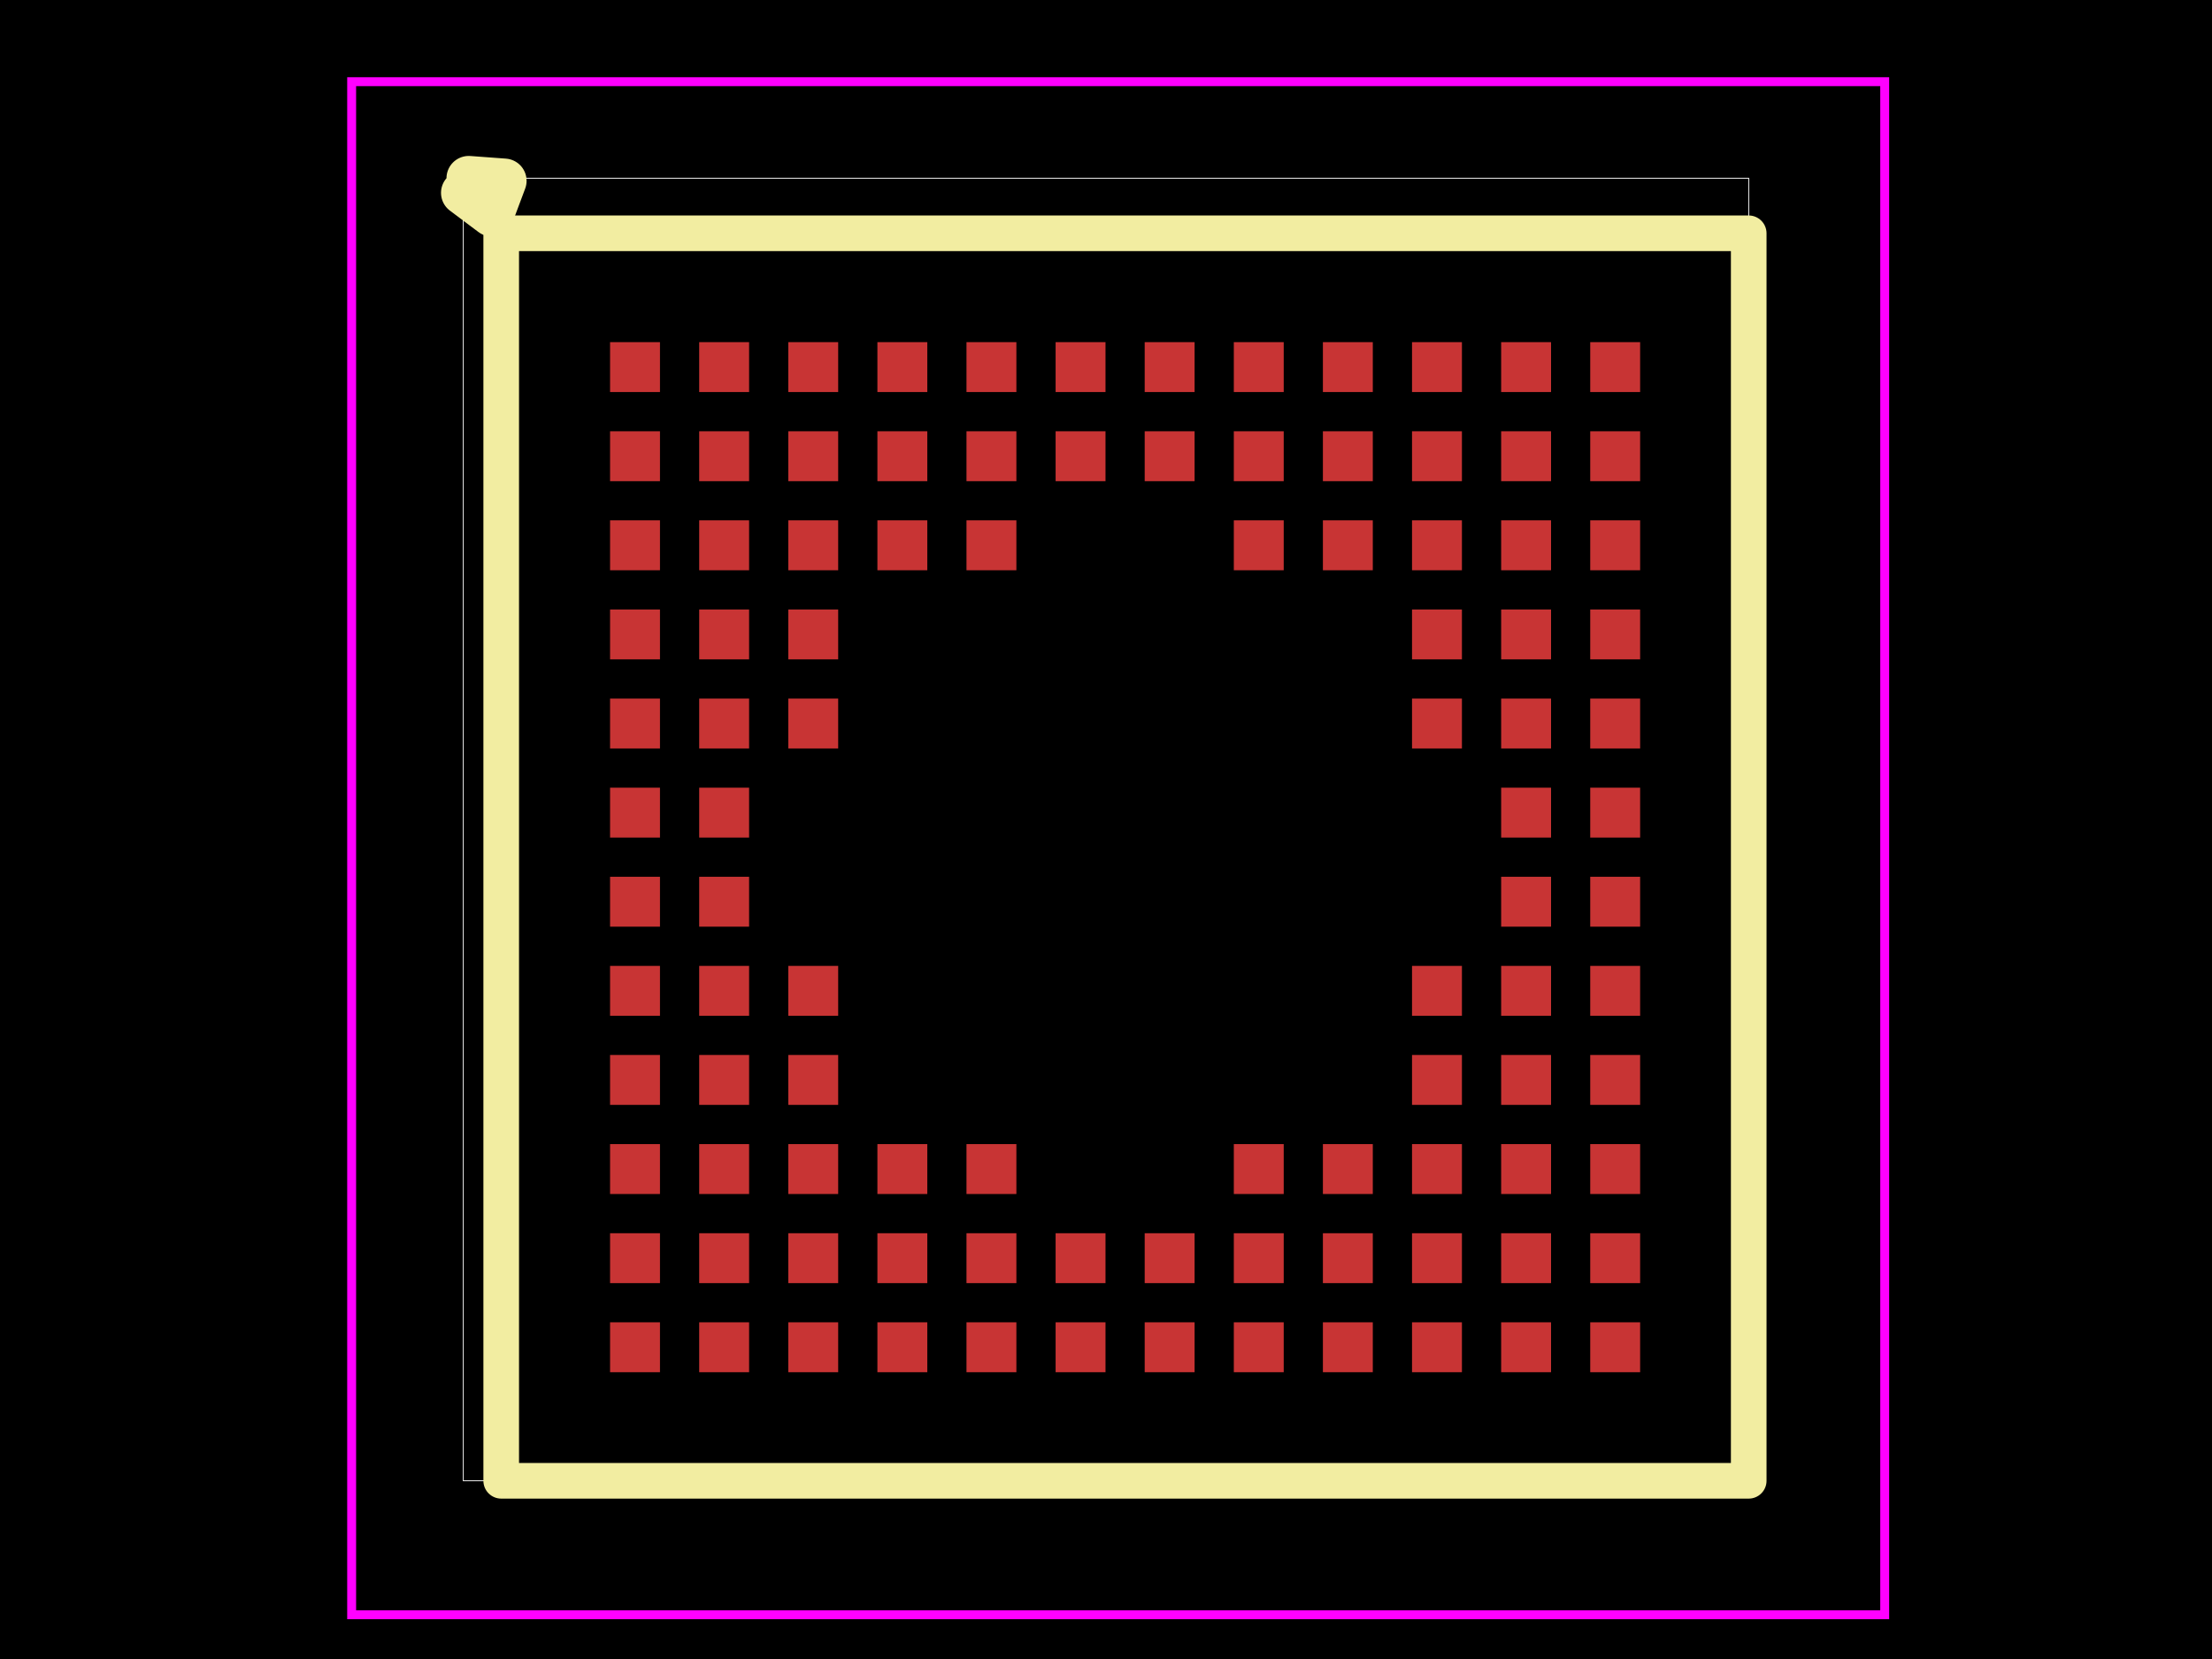
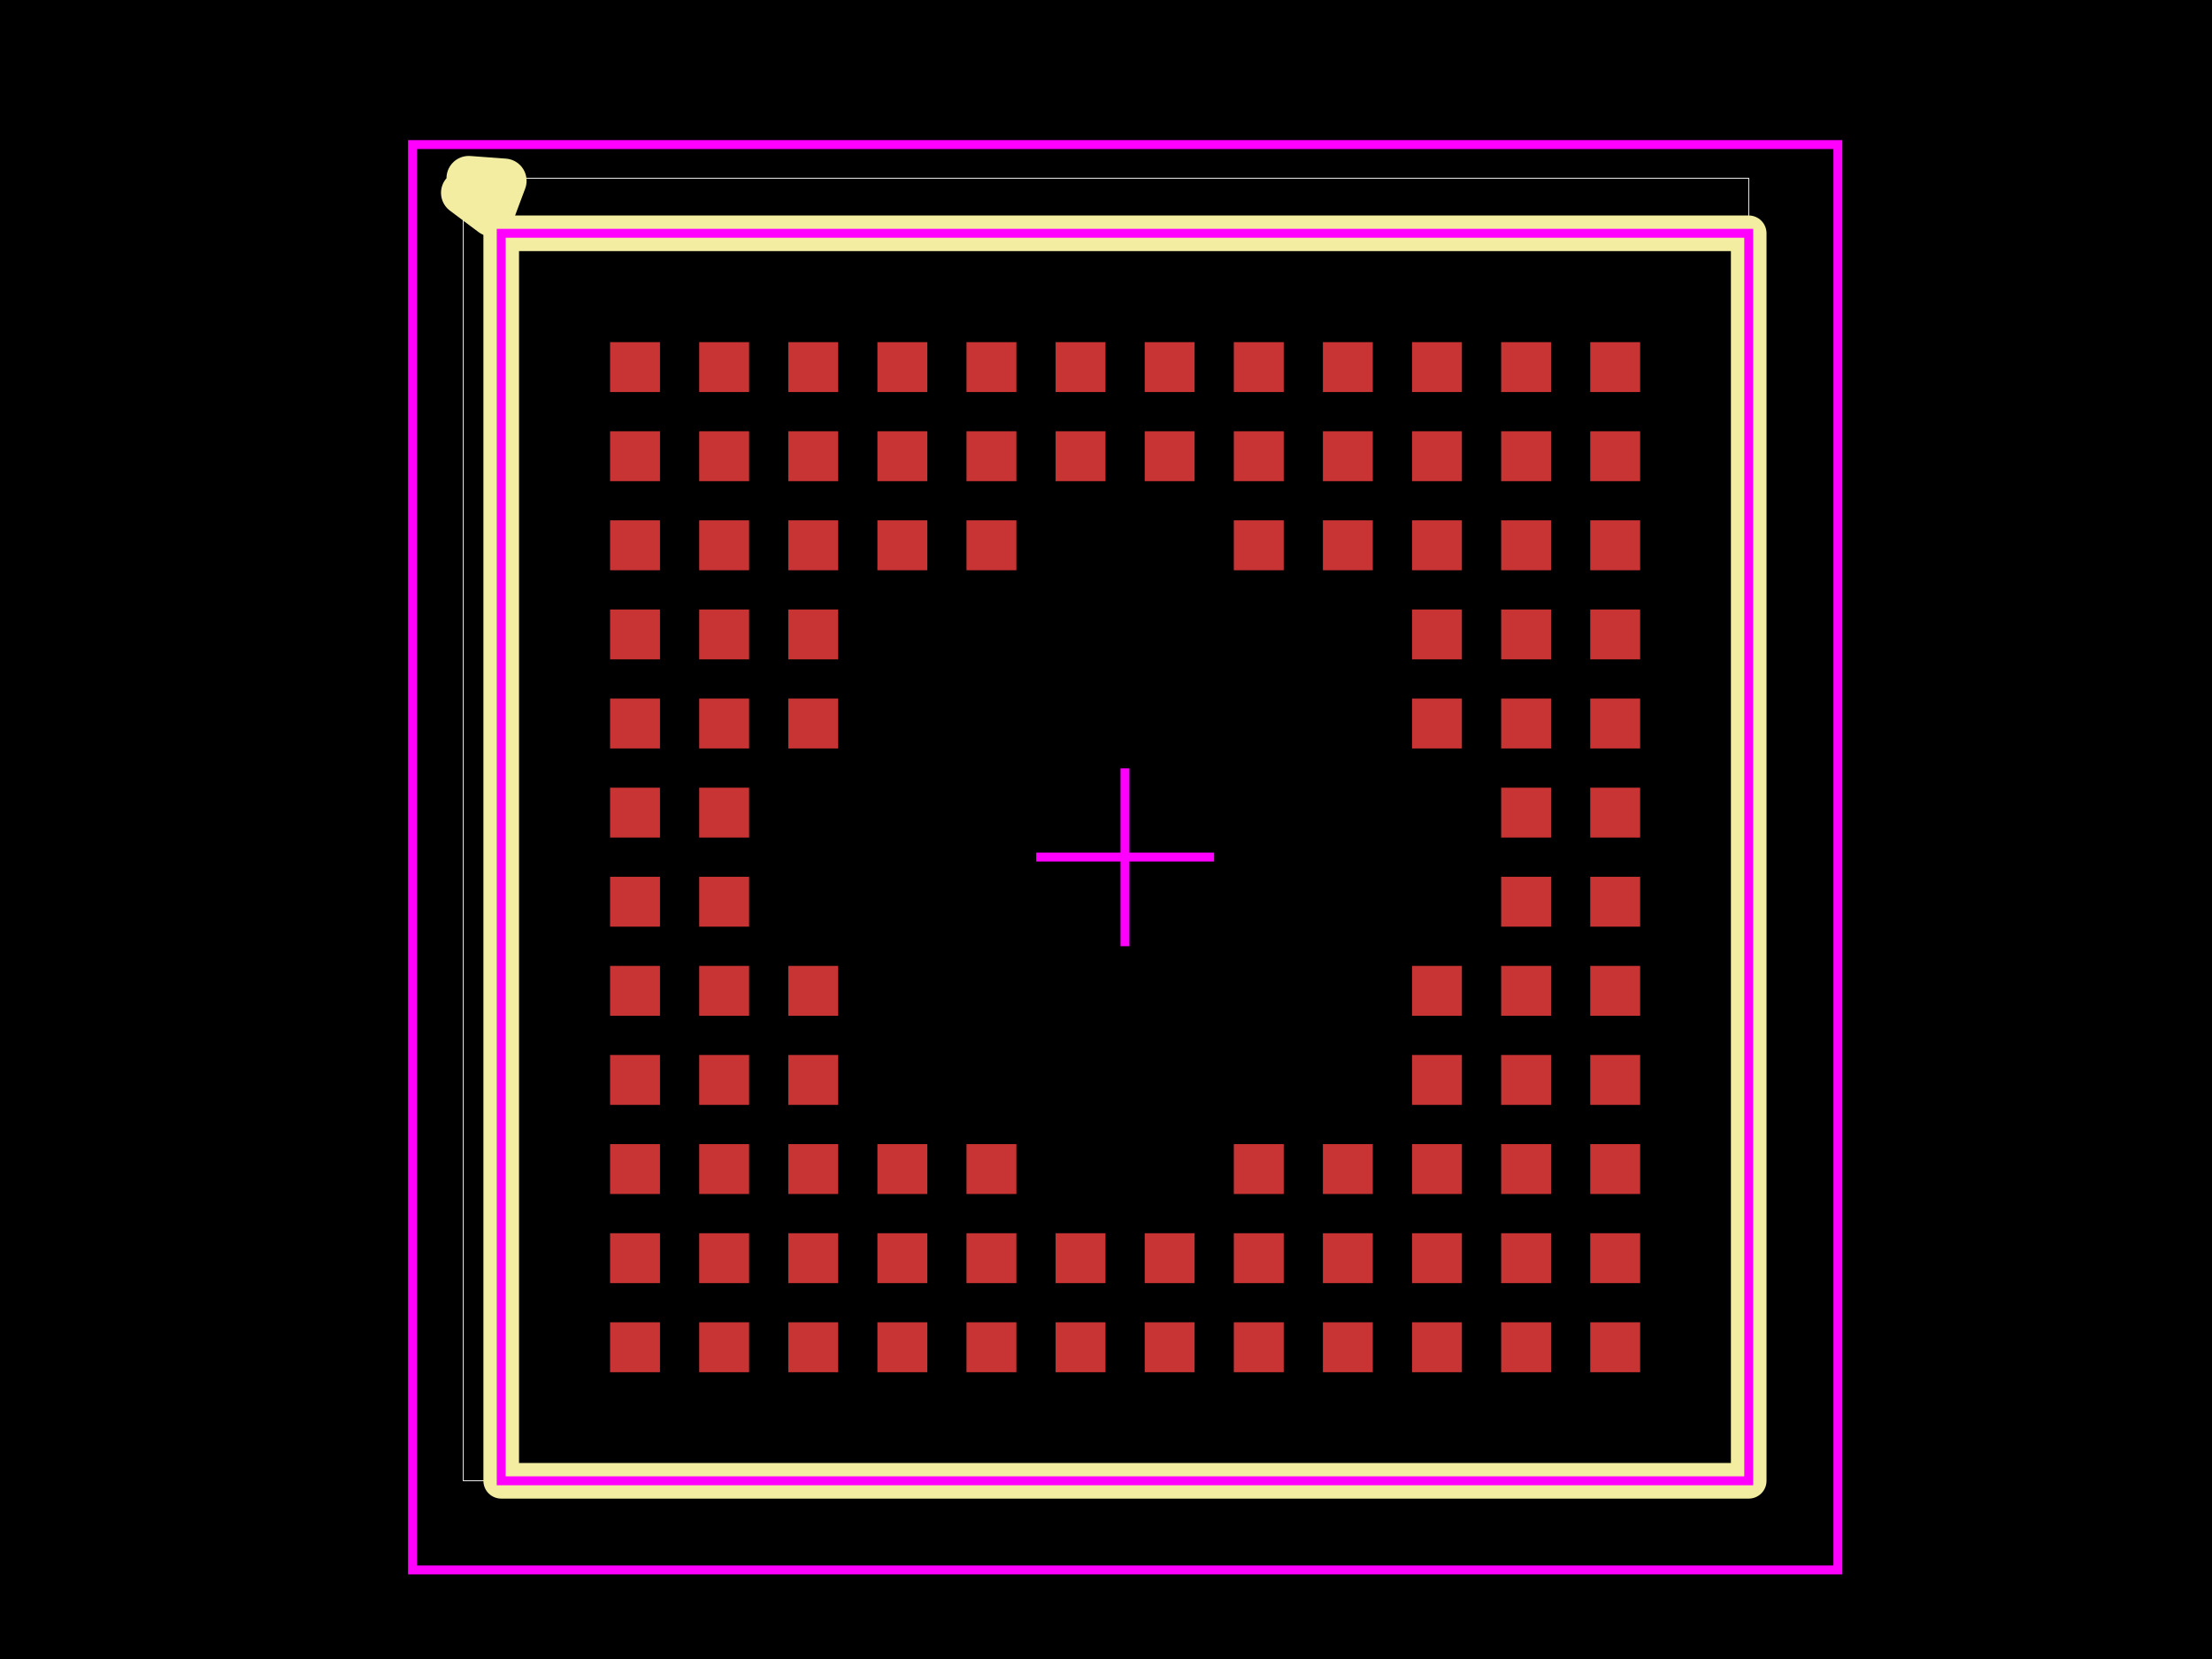
<svg xmlns="http://www.w3.org/2000/svg" width="800" height="600">
  <style />
  <rect class="boundary" x="0" y="0" fill="#000" width="800" height="600" data-type="pcb_background" data-pcb-layer="global" />
  <rect class="pcb-boundary" fill="none" stroke="#fff" stroke-width="0.3" x="167.554" y="64.451" width="464.893" height="471.097" data-type="pcb_boundary" data-pcb-layer="global" />
  <rect class="pcb-pad" fill="rgb(200, 52, 52)" x="220.64" y="123.741" width="18.047" height="18.047" data-type="pcb_smtpad" data-pcb-layer="top" />
  <rect class="pcb-pad" fill="rgb(200, 52, 52)" x="252.874" y="123.741" width="18.047" height="18.047" data-type="pcb_smtpad" data-pcb-layer="top" />
  <rect class="pcb-pad" fill="rgb(200, 52, 52)" x="285.091" y="123.741" width="18.047" height="18.047" data-type="pcb_smtpad" data-pcb-layer="top" />
  <rect class="pcb-pad" fill="rgb(200, 52, 52)" x="317.325" y="123.741" width="18.047" height="18.047" data-type="pcb_smtpad" data-pcb-layer="top" />
  <rect class="pcb-pad" fill="rgb(200, 52, 52)" x="349.542" y="123.741" width="18.047" height="18.047" data-type="pcb_smtpad" data-pcb-layer="top" />
  <rect class="pcb-pad" fill="rgb(200, 52, 52)" x="381.776" y="123.741" width="18.047" height="18.047" data-type="pcb_smtpad" data-pcb-layer="top" />
  <rect class="pcb-pad" fill="rgb(200, 52, 52)" x="413.994" y="123.741" width="18.047" height="18.047" data-type="pcb_smtpad" data-pcb-layer="top" />
  <rect class="pcb-pad" fill="rgb(200, 52, 52)" x="446.227" y="123.741" width="18.047" height="18.047" data-type="pcb_smtpad" data-pcb-layer="top" />
  <rect class="pcb-pad" fill="rgb(200, 52, 52)" x="478.445" y="123.741" width="18.047" height="18.047" data-type="pcb_smtpad" data-pcb-layer="top" />
  <rect class="pcb-pad" fill="rgb(200, 52, 52)" x="510.679" y="123.741" width="18.047" height="18.047" data-type="pcb_smtpad" data-pcb-layer="top" />
  <rect class="pcb-pad" fill="rgb(200, 52, 52)" x="542.912" y="123.741" width="18.047" height="18.047" data-type="pcb_smtpad" data-pcb-layer="top" />
  <rect class="pcb-pad" fill="rgb(200, 52, 52)" x="575.13" y="123.741" width="18.047" height="18.047" data-type="pcb_smtpad" data-pcb-layer="top" />
  <rect class="pcb-pad" fill="rgb(200, 52, 52)" x="220.64" y="155.975" width="18.047" height="18.047" data-type="pcb_smtpad" data-pcb-layer="top" />
  <rect class="pcb-pad" fill="rgb(200, 52, 52)" x="252.874" y="155.975" width="18.047" height="18.047" data-type="pcb_smtpad" data-pcb-layer="top" />
  <rect class="pcb-pad" fill="rgb(200, 52, 52)" x="285.091" y="155.975" width="18.047" height="18.047" data-type="pcb_smtpad" data-pcb-layer="top" />
  <rect class="pcb-pad" fill="rgb(200, 52, 52)" x="317.325" y="155.975" width="18.047" height="18.047" data-type="pcb_smtpad" data-pcb-layer="top" />
  <rect class="pcb-pad" fill="rgb(200, 52, 52)" x="349.542" y="155.975" width="18.047" height="18.047" data-type="pcb_smtpad" data-pcb-layer="top" />
  <rect class="pcb-pad" fill="rgb(200, 52, 52)" x="381.776" y="155.975" width="18.047" height="18.047" data-type="pcb_smtpad" data-pcb-layer="top" />
  <rect class="pcb-pad" fill="rgb(200, 52, 52)" x="413.994" y="155.975" width="18.047" height="18.047" data-type="pcb_smtpad" data-pcb-layer="top" />
  <rect class="pcb-pad" fill="rgb(200, 52, 52)" x="446.227" y="155.975" width="18.047" height="18.047" data-type="pcb_smtpad" data-pcb-layer="top" />
  <rect class="pcb-pad" fill="rgb(200, 52, 52)" x="478.445" y="155.975" width="18.047" height="18.047" data-type="pcb_smtpad" data-pcb-layer="top" />
  <rect class="pcb-pad" fill="rgb(200, 52, 52)" x="510.679" y="155.975" width="18.047" height="18.047" data-type="pcb_smtpad" data-pcb-layer="top" />
  <rect class="pcb-pad" fill="rgb(200, 52, 52)" x="542.912" y="155.975" width="18.047" height="18.047" data-type="pcb_smtpad" data-pcb-layer="top" />
  <rect class="pcb-pad" fill="rgb(200, 52, 52)" x="575.13" y="155.975" width="18.047" height="18.047" data-type="pcb_smtpad" data-pcb-layer="top" />
  <rect class="pcb-pad" fill="rgb(200, 52, 52)" x="220.64" y="188.192" width="18.047" height="18.047" data-type="pcb_smtpad" data-pcb-layer="top" />
  <rect class="pcb-pad" fill="rgb(200, 52, 52)" x="252.874" y="188.192" width="18.047" height="18.047" data-type="pcb_smtpad" data-pcb-layer="top" />
  <rect class="pcb-pad" fill="rgb(200, 52, 52)" x="285.091" y="188.192" width="18.047" height="18.047" data-type="pcb_smtpad" data-pcb-layer="top" />
  <rect class="pcb-pad" fill="rgb(200, 52, 52)" x="317.325" y="188.192" width="18.047" height="18.047" data-type="pcb_smtpad" data-pcb-layer="top" />
  <rect class="pcb-pad" fill="rgb(200, 52, 52)" x="349.542" y="188.192" width="18.047" height="18.047" data-type="pcb_smtpad" data-pcb-layer="top" />
  <rect class="pcb-pad" fill="rgb(200, 52, 52)" x="446.227" y="188.192" width="18.047" height="18.047" data-type="pcb_smtpad" data-pcb-layer="top" />
  <rect class="pcb-pad" fill="rgb(200, 52, 52)" x="478.445" y="188.192" width="18.047" height="18.047" data-type="pcb_smtpad" data-pcb-layer="top" />
  <rect class="pcb-pad" fill="rgb(200, 52, 52)" x="510.679" y="188.192" width="18.047" height="18.047" data-type="pcb_smtpad" data-pcb-layer="top" />
  <rect class="pcb-pad" fill="rgb(200, 52, 52)" x="542.912" y="188.192" width="18.047" height="18.047" data-type="pcb_smtpad" data-pcb-layer="top" />
  <rect class="pcb-pad" fill="rgb(200, 52, 52)" x="575.13" y="188.192" width="18.047" height="18.047" data-type="pcb_smtpad" data-pcb-layer="top" />
  <rect class="pcb-pad" fill="rgb(200, 52, 52)" x="220.64" y="220.426" width="18.047" height="18.047" data-type="pcb_smtpad" data-pcb-layer="top" />
  <rect class="pcb-pad" fill="rgb(200, 52, 52)" x="252.874" y="220.426" width="18.047" height="18.047" data-type="pcb_smtpad" data-pcb-layer="top" />
  <rect class="pcb-pad" fill="rgb(200, 52, 52)" x="285.091" y="220.426" width="18.047" height="18.047" data-type="pcb_smtpad" data-pcb-layer="top" />
  <rect class="pcb-pad" fill="rgb(200, 52, 52)" x="510.679" y="220.426" width="18.047" height="18.047" data-type="pcb_smtpad" data-pcb-layer="top" />
  <rect class="pcb-pad" fill="rgb(200, 52, 52)" x="542.912" y="220.426" width="18.047" height="18.047" data-type="pcb_smtpad" data-pcb-layer="top" />
  <rect class="pcb-pad" fill="rgb(200, 52, 52)" x="575.13" y="220.426" width="18.047" height="18.047" data-type="pcb_smtpad" data-pcb-layer="top" />
  <rect class="pcb-pad" fill="rgb(200, 52, 52)" x="220.64" y="252.643" width="18.047" height="18.047" data-type="pcb_smtpad" data-pcb-layer="top" />
  <rect class="pcb-pad" fill="rgb(200, 52, 52)" x="252.874" y="252.643" width="18.047" height="18.047" data-type="pcb_smtpad" data-pcb-layer="top" />
  <rect class="pcb-pad" fill="rgb(200, 52, 52)" x="285.091" y="252.643" width="18.047" height="18.047" data-type="pcb_smtpad" data-pcb-layer="top" />
  <rect class="pcb-pad" fill="rgb(200, 52, 52)" x="510.679" y="252.643" width="18.047" height="18.047" data-type="pcb_smtpad" data-pcb-layer="top" />
  <rect class="pcb-pad" fill="rgb(200, 52, 52)" x="542.912" y="252.643" width="18.047" height="18.047" data-type="pcb_smtpad" data-pcb-layer="top" />
  <rect class="pcb-pad" fill="rgb(200, 52, 52)" x="575.13" y="252.643" width="18.047" height="18.047" data-type="pcb_smtpad" data-pcb-layer="top" />
  <rect class="pcb-pad" fill="rgb(200, 52, 52)" x="220.64" y="284.877" width="18.047" height="18.047" data-type="pcb_smtpad" data-pcb-layer="top" />
  <rect class="pcb-pad" fill="rgb(200, 52, 52)" x="252.874" y="284.877" width="18.047" height="18.047" data-type="pcb_smtpad" data-pcb-layer="top" />
  <rect class="pcb-pad" fill="rgb(200, 52, 52)" x="542.912" y="284.877" width="18.047" height="18.047" data-type="pcb_smtpad" data-pcb-layer="top" />
  <rect class="pcb-pad" fill="rgb(200, 52, 52)" x="575.13" y="284.877" width="18.047" height="18.047" data-type="pcb_smtpad" data-pcb-layer="top" />
  <rect class="pcb-pad" fill="rgb(200, 52, 52)" x="220.64" y="317.094" width="18.047" height="18.047" data-type="pcb_smtpad" data-pcb-layer="top" />
  <rect class="pcb-pad" fill="rgb(200, 52, 52)" x="252.874" y="317.094" width="18.047" height="18.047" data-type="pcb_smtpad" data-pcb-layer="top" />
  <rect class="pcb-pad" fill="rgb(200, 52, 52)" x="542.912" y="317.094" width="18.047" height="18.047" data-type="pcb_smtpad" data-pcb-layer="top" />
  <rect class="pcb-pad" fill="rgb(200, 52, 52)" x="575.13" y="317.094" width="18.047" height="18.047" data-type="pcb_smtpad" data-pcb-layer="top" />
  <rect class="pcb-pad" fill="rgb(200, 52, 52)" x="220.64" y="349.328" width="18.047" height="18.047" data-type="pcb_smtpad" data-pcb-layer="top" />
  <rect class="pcb-pad" fill="rgb(200, 52, 52)" x="252.874" y="349.328" width="18.047" height="18.047" data-type="pcb_smtpad" data-pcb-layer="top" />
  <rect class="pcb-pad" fill="rgb(200, 52, 52)" x="285.091" y="349.328" width="18.047" height="18.047" data-type="pcb_smtpad" data-pcb-layer="top" />
  <rect class="pcb-pad" fill="rgb(200, 52, 52)" x="510.679" y="349.328" width="18.047" height="18.047" data-type="pcb_smtpad" data-pcb-layer="top" />
  <rect class="pcb-pad" fill="rgb(200, 52, 52)" x="542.912" y="349.328" width="18.047" height="18.047" data-type="pcb_smtpad" data-pcb-layer="top" />
  <rect class="pcb-pad" fill="rgb(200, 52, 52)" x="575.13" y="349.328" width="18.047" height="18.047" data-type="pcb_smtpad" data-pcb-layer="top" />
  <rect class="pcb-pad" fill="rgb(200, 52, 52)" x="220.64" y="381.545" width="18.047" height="18.047" data-type="pcb_smtpad" data-pcb-layer="top" />
  <rect class="pcb-pad" fill="rgb(200, 52, 52)" x="252.874" y="381.545" width="18.047" height="18.047" data-type="pcb_smtpad" data-pcb-layer="top" />
  <rect class="pcb-pad" fill="rgb(200, 52, 52)" x="285.091" y="381.545" width="18.047" height="18.047" data-type="pcb_smtpad" data-pcb-layer="top" />
  <rect class="pcb-pad" fill="rgb(200, 52, 52)" x="510.679" y="381.545" width="18.047" height="18.047" data-type="pcb_smtpad" data-pcb-layer="top" />
  <rect class="pcb-pad" fill="rgb(200, 52, 52)" x="542.912" y="381.545" width="18.047" height="18.047" data-type="pcb_smtpad" data-pcb-layer="top" />
  <rect class="pcb-pad" fill="rgb(200, 52, 52)" x="575.13" y="381.545" width="18.047" height="18.047" data-type="pcb_smtpad" data-pcb-layer="top" />
  <rect class="pcb-pad" fill="rgb(200, 52, 52)" x="220.64" y="413.779" width="18.047" height="18.047" data-type="pcb_smtpad" data-pcb-layer="top" />
  <rect class="pcb-pad" fill="rgb(200, 52, 52)" x="252.874" y="413.779" width="18.047" height="18.047" data-type="pcb_smtpad" data-pcb-layer="top" />
  <rect class="pcb-pad" fill="rgb(200, 52, 52)" x="285.091" y="413.779" width="18.047" height="18.047" data-type="pcb_smtpad" data-pcb-layer="top" />
  <rect class="pcb-pad" fill="rgb(200, 52, 52)" x="317.325" y="413.779" width="18.047" height="18.047" data-type="pcb_smtpad" data-pcb-layer="top" />
  <rect class="pcb-pad" fill="rgb(200, 52, 52)" x="349.542" y="413.779" width="18.047" height="18.047" data-type="pcb_smtpad" data-pcb-layer="top" />
  <rect class="pcb-pad" fill="rgb(200, 52, 52)" x="446.227" y="413.779" width="18.047" height="18.047" data-type="pcb_smtpad" data-pcb-layer="top" />
  <rect class="pcb-pad" fill="rgb(200, 52, 52)" x="478.445" y="413.779" width="18.047" height="18.047" data-type="pcb_smtpad" data-pcb-layer="top" />
  <rect class="pcb-pad" fill="rgb(200, 52, 52)" x="510.679" y="413.779" width="18.047" height="18.047" data-type="pcb_smtpad" data-pcb-layer="top" />
  <rect class="pcb-pad" fill="rgb(200, 52, 52)" x="542.912" y="413.779" width="18.047" height="18.047" data-type="pcb_smtpad" data-pcb-layer="top" />
  <rect class="pcb-pad" fill="rgb(200, 52, 52)" x="575.13" y="413.779" width="18.047" height="18.047" data-type="pcb_smtpad" data-pcb-layer="top" />
  <rect class="pcb-pad" fill="rgb(200, 52, 52)" x="220.64" y="446.013" width="18.047" height="18.047" data-type="pcb_smtpad" data-pcb-layer="top" />
  <rect class="pcb-pad" fill="rgb(200, 52, 52)" x="252.874" y="446.013" width="18.047" height="18.047" data-type="pcb_smtpad" data-pcb-layer="top" />
  <rect class="pcb-pad" fill="rgb(200, 52, 52)" x="285.091" y="446.013" width="18.047" height="18.047" data-type="pcb_smtpad" data-pcb-layer="top" />
  <rect class="pcb-pad" fill="rgb(200, 52, 52)" x="317.325" y="446.013" width="18.047" height="18.047" data-type="pcb_smtpad" data-pcb-layer="top" />
  <rect class="pcb-pad" fill="rgb(200, 52, 52)" x="349.542" y="446.013" width="18.047" height="18.047" data-type="pcb_smtpad" data-pcb-layer="top" />
  <rect class="pcb-pad" fill="rgb(200, 52, 52)" x="381.776" y="446.013" width="18.047" height="18.047" data-type="pcb_smtpad" data-pcb-layer="top" />
  <rect class="pcb-pad" fill="rgb(200, 52, 52)" x="413.994" y="446.013" width="18.047" height="18.047" data-type="pcb_smtpad" data-pcb-layer="top" />
  <rect class="pcb-pad" fill="rgb(200, 52, 52)" x="446.227" y="446.013" width="18.047" height="18.047" data-type="pcb_smtpad" data-pcb-layer="top" />
  <rect class="pcb-pad" fill="rgb(200, 52, 52)" x="478.445" y="446.013" width="18.047" height="18.047" data-type="pcb_smtpad" data-pcb-layer="top" />
  <rect class="pcb-pad" fill="rgb(200, 52, 52)" x="510.679" y="446.013" width="18.047" height="18.047" data-type="pcb_smtpad" data-pcb-layer="top" />
  <rect class="pcb-pad" fill="rgb(200, 52, 52)" x="542.912" y="446.013" width="18.047" height="18.047" data-type="pcb_smtpad" data-pcb-layer="top" />
  <rect class="pcb-pad" fill="rgb(200, 52, 52)" x="575.13" y="446.013" width="18.047" height="18.047" data-type="pcb_smtpad" data-pcb-layer="top" />
  <rect class="pcb-pad" fill="rgb(200, 52, 52)" x="220.64" y="478.23" width="18.047" height="18.047" data-type="pcb_smtpad" data-pcb-layer="top" />
  <rect class="pcb-pad" fill="rgb(200, 52, 52)" x="252.874" y="478.23" width="18.047" height="18.047" data-type="pcb_smtpad" data-pcb-layer="top" />
  <rect class="pcb-pad" fill="rgb(200, 52, 52)" x="285.091" y="478.23" width="18.047" height="18.047" data-type="pcb_smtpad" data-pcb-layer="top" />
  <rect class="pcb-pad" fill="rgb(200, 52, 52)" x="317.325" y="478.23" width="18.047" height="18.047" data-type="pcb_smtpad" data-pcb-layer="top" />
  <rect class="pcb-pad" fill="rgb(200, 52, 52)" x="349.542" y="478.23" width="18.047" height="18.047" data-type="pcb_smtpad" data-pcb-layer="top" />
  <rect class="pcb-pad" fill="rgb(200, 52, 52)" x="381.776" y="478.23" width="18.047" height="18.047" data-type="pcb_smtpad" data-pcb-layer="top" />
  <rect class="pcb-pad" fill="rgb(200, 52, 52)" x="413.994" y="478.23" width="18.047" height="18.047" data-type="pcb_smtpad" data-pcb-layer="top" />
  <rect class="pcb-pad" fill="rgb(200, 52, 52)" x="446.227" y="478.23" width="18.047" height="18.047" data-type="pcb_smtpad" data-pcb-layer="top" />
  <rect class="pcb-pad" fill="rgb(200, 52, 52)" x="478.445" y="478.23" width="18.047" height="18.047" data-type="pcb_smtpad" data-pcb-layer="top" />
  <rect class="pcb-pad" fill="rgb(200, 52, 52)" x="510.679" y="478.23" width="18.047" height="18.047" data-type="pcb_smtpad" data-pcb-layer="top" />
  <rect class="pcb-pad" fill="rgb(200, 52, 52)" x="542.912" y="478.23" width="18.047" height="18.047" data-type="pcb_smtpad" data-pcb-layer="top" />
  <rect class="pcb-pad" fill="rgb(200, 52, 52)" x="575.13" y="478.23" width="18.047" height="18.047" data-type="pcb_smtpad" data-pcb-layer="top" />
  <path class="pcb-silkscreen pcb-silkscreen-top" d="M 632.446 84.373 L 181.27 84.373 L 181.27 535.549 L 632.446 535.549 L 632.446 84.373 Z" fill="none" stroke="#f2eda1" stroke-width="12.884" stroke-linecap="round" stroke-linejoin="round" data-pcb-component-id="pcb_component_1" data-pcb-silkscreen-path-id="pcb_silkscreen_path_207" data-type="pcb_silkscreen_path" data-pcb-layer="top" />
  <path class="pcb-silkscreen pcb-silkscreen-top" d="M 169.534 64.451 L 182.391 65.399 L 177.869 77.472 L 167.554 69.739" fill="none" stroke="#f2eda1" stroke-width="16.109" stroke-linecap="round" stroke-linejoin="round" data-pcb-component-id="pcb_component_1" data-pcb-silkscreen-path-id="pcb_silkscreen_arc_208" data-type="pcb_silkscreen_path" data-pcb-layer="top" />
-   <polygon points="127.179,29.543 681.628,29.543 681.628,583.992 127.179,583.992 127.179,29.543" class="pcb-courtyard-outline pcb-courtyard-top" data-pcb-courtyard-outline-id="pcb_courtyard_outline_C2055640_1" data-type="pcb_courtyard_outline" data-pcb-layer="top" fill="none" stroke="#FF00FF" stroke-width="3.223" />
+   <polygon points="632.446,84.373 181.27,84.373 181.27,535.549 632.446,535.549 632.446,84.373" class="pcb-courtyard-outline pcb-courtyard-top" data-pcb-courtyard-outline-id="pcb_courtyard_outline_track_1_1" data-type="pcb_courtyard_outline" data-pcb-layer="top" fill="none" stroke="#FF00FF" stroke-width="3.223" />
+   <polygon points="406.858,342.21 406.858,277.875" class="pcb-courtyard-outline pcb-courtyard-top" data-pcb-courtyard-outline-id="pcb_courtyard_outline_track_2_2" data-type="pcb_courtyard_outline" data-pcb-layer="top" fill="none" stroke="#FF00FF" stroke-width="3.223" />
+   <polygon points="374.773,309.96 439.108,309.96" class="pcb-courtyard-outline pcb-courtyard-top" data-pcb-courtyard-outline-id="pcb_courtyard_outline_track_3_3" data-type="pcb_courtyard_outline" data-pcb-layer="top" fill="none" stroke="#FF00FF" stroke-width="3.223" />
+   <polygon points="664.695,52.286 149.184,52.286 149.184,567.797 664.695,567.797 664.695,52.286" class="pcb-courtyard-outline pcb-courtyard-top" data-pcb-courtyard-outline-id="pcb_courtyard_outline_track_4_4" data-type="pcb_courtyard_outline" data-pcb-layer="top" fill="none" stroke="#FF00FF" stroke-width="3.223" />
</svg>
